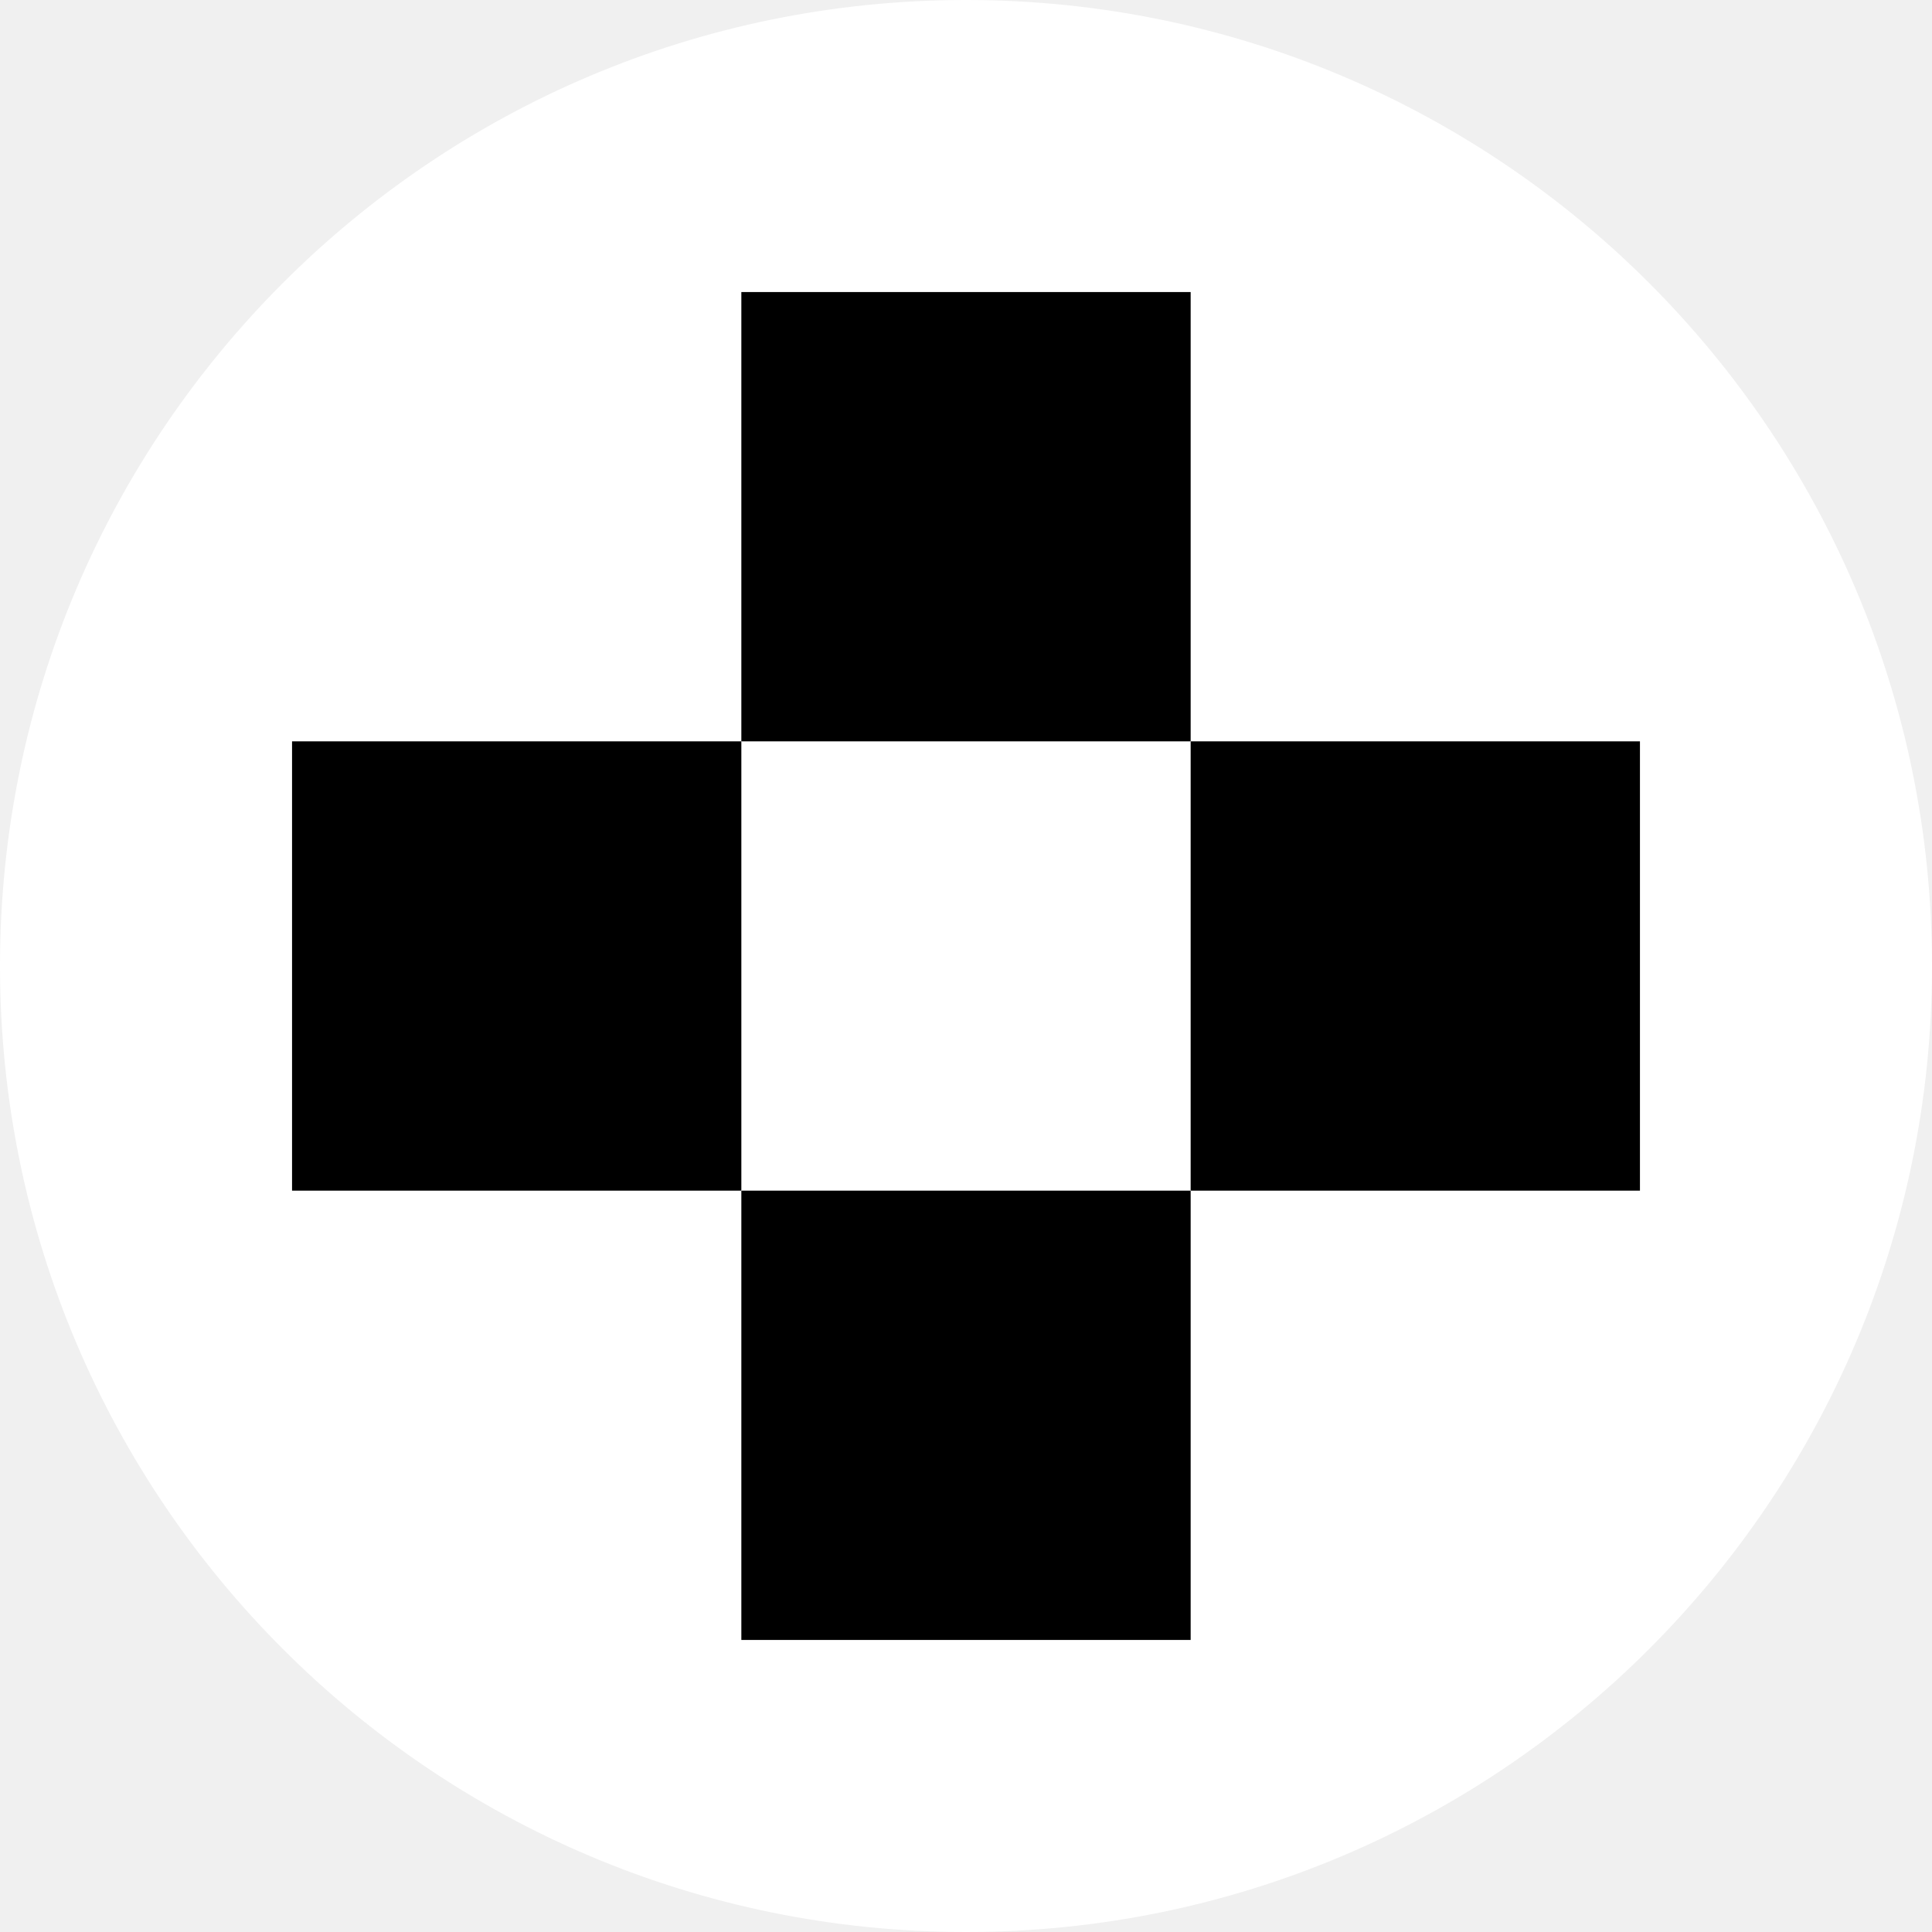
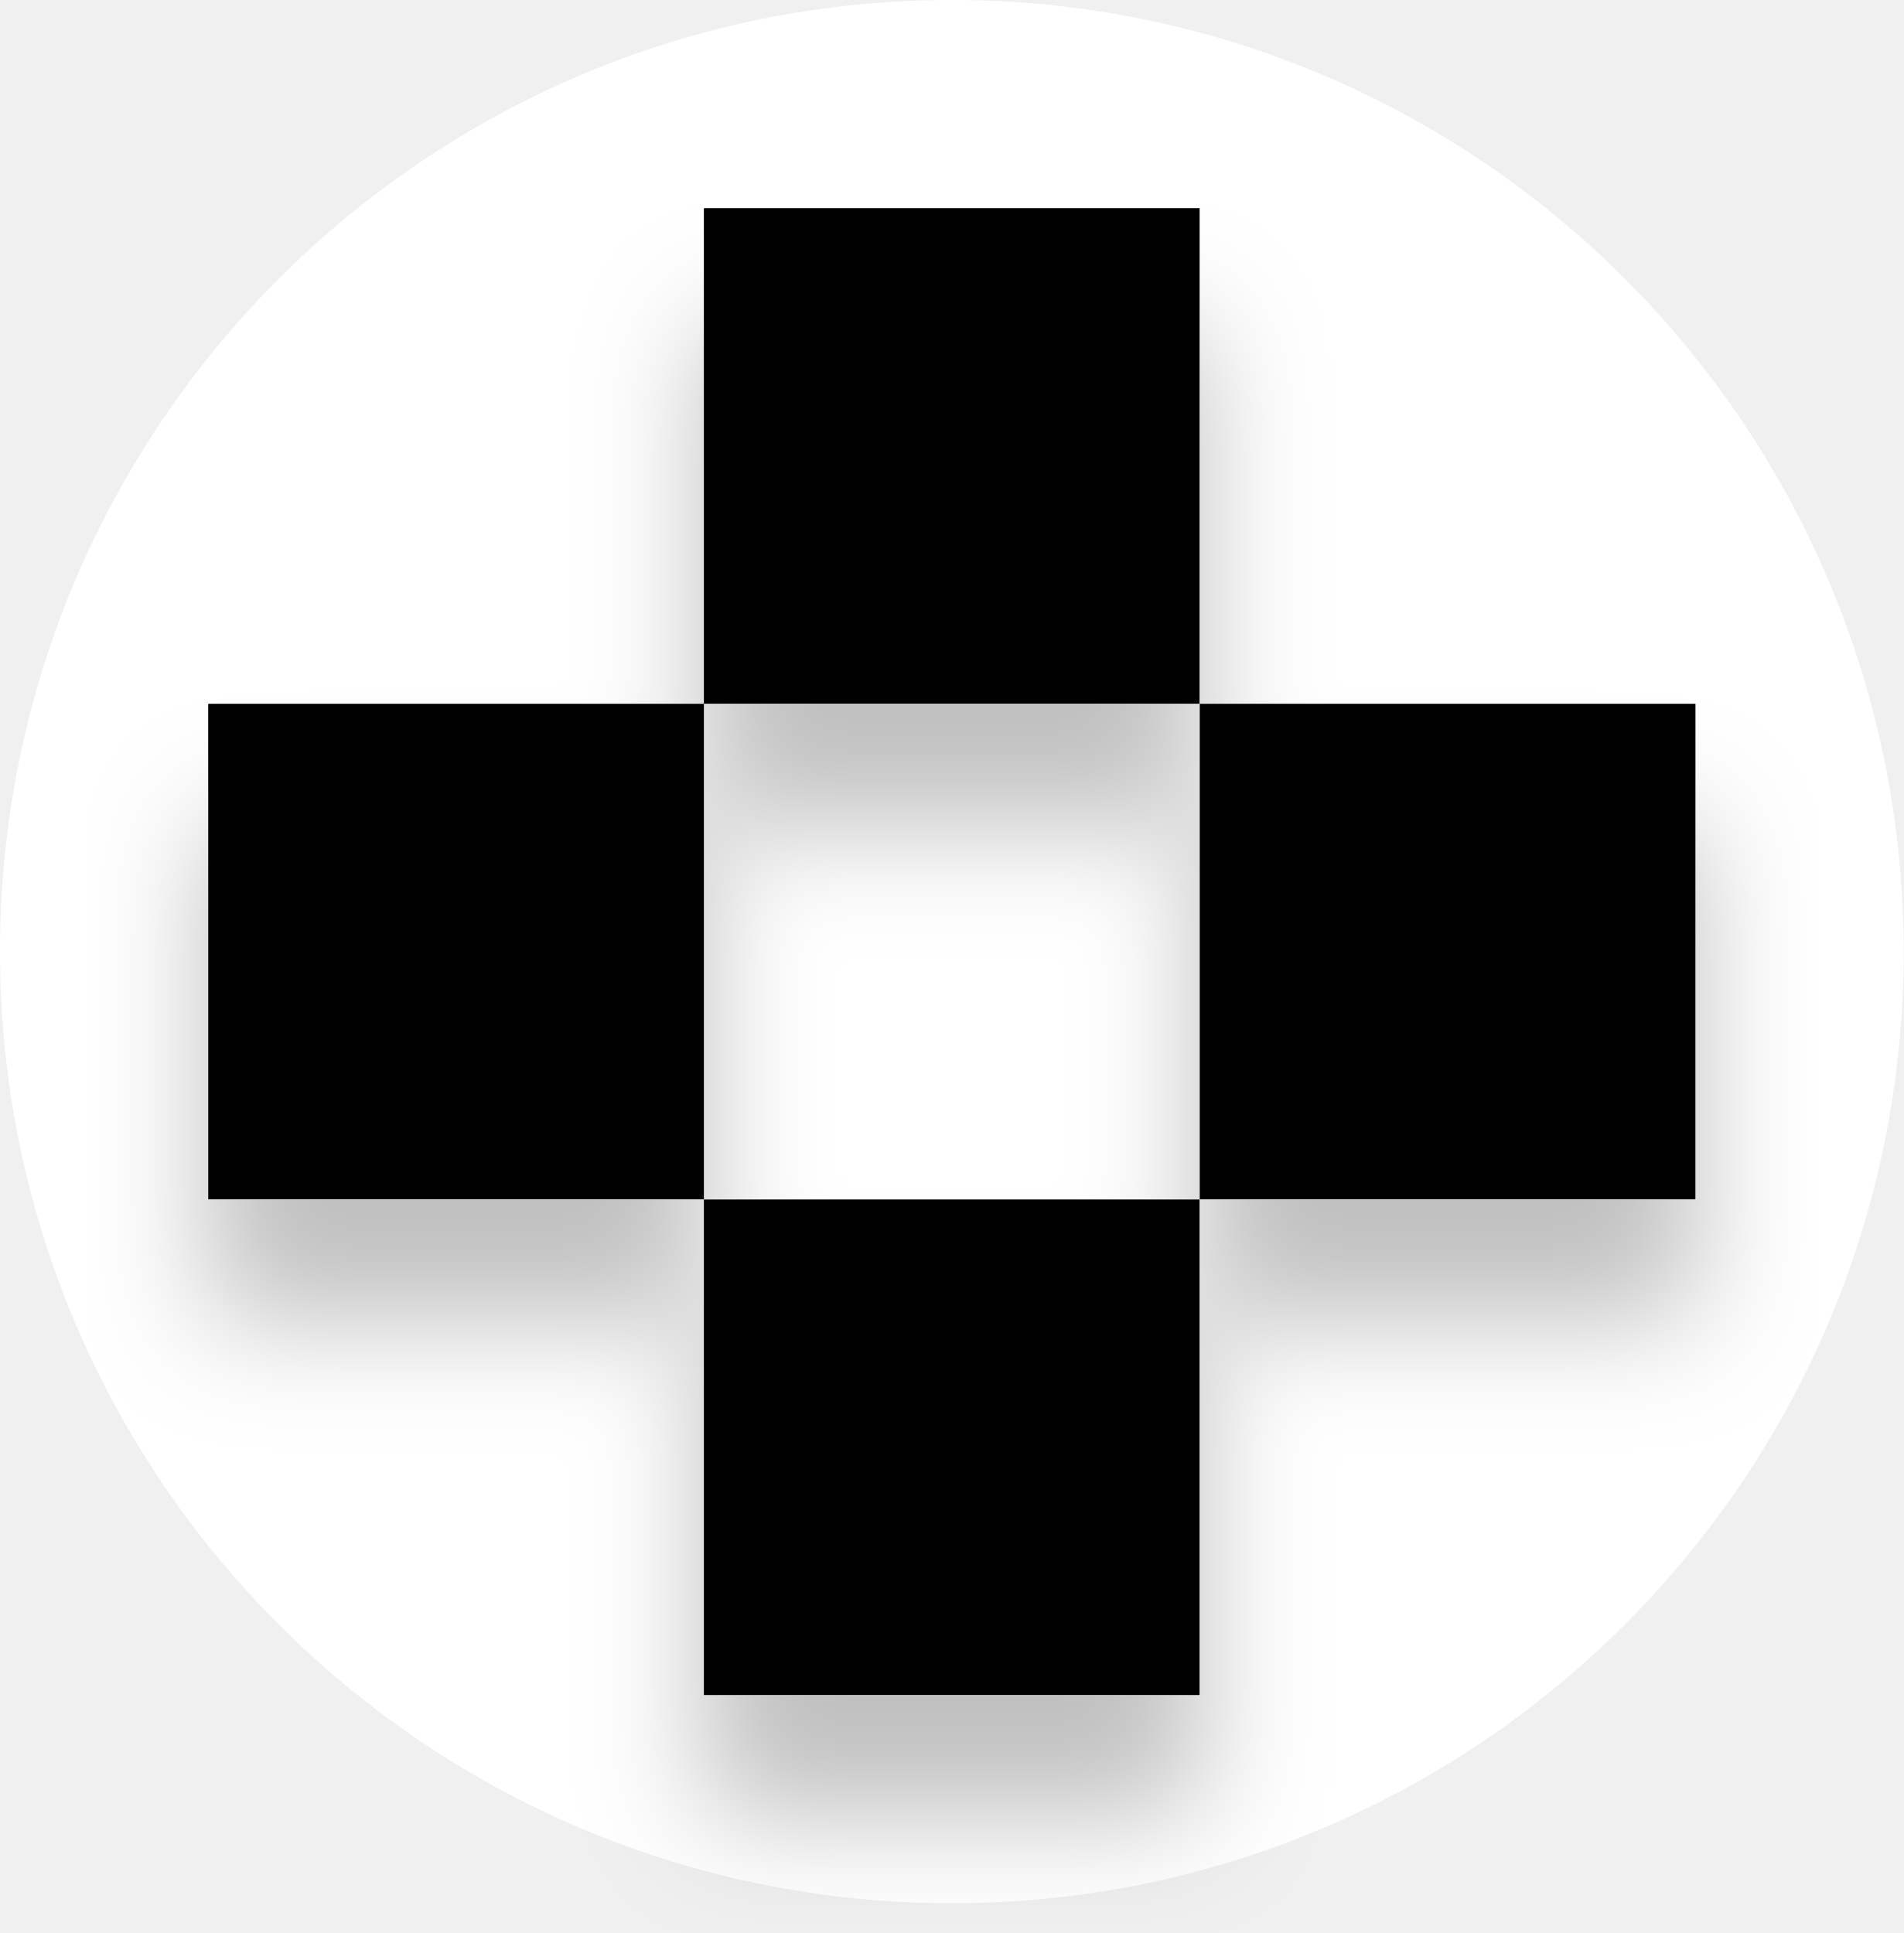
- <svg xmlns="http://www.w3.org/2000/svg" width="86" height="86" viewBox="0 0 86 86" fill="none">
-   <circle cx="43" cy="43" r="43" fill="white" />
-   <rect x="33" y="13" width="20" height="20" fill="black" />
-   <rect x="53" y="33" width="20" height="20" fill="black" />
-   <rect x="13" y="33" width="20" height="20" fill="black" />
-   <rect x="33" y="53" width="20" height="20" fill="black" />
+ <svg xmlns="http://www.w3.org/2000/svg" width="64" height="65" viewBox="0 0 64 65" fill="none">
+   <circle cx="32" cy="32" r="32" fill="white" />
+   <g filter="url(#filter0_d_264_179)">
+     <rect x="23.664" y="7" width="16.667" height="16.666" fill="black" />
+     <rect x="40.334" y="23.666" width="16.667" height="16.666" fill="black" />
+     <rect x="7" y="23.666" width="16.667" height="16.666" fill="black" />
+     <rect x="23.664" y="40.334" width="16.667" height="16.666" fill="black" />
+   </g>
+   <defs>
+     <filter id="filter0_d_264_179" x="3" y="7" width="58" height="58" filterUnits="userSpaceOnUse" color-interpolation-filters="sRGB">
+       <feFlood flood-opacity="0" result="BackgroundImageFix" />
+       <feColorMatrix in="SourceAlpha" type="matrix" values="0 0 0 0 0 0 0 0 0 0 0 0 0 0 0 0 0 0 127 0" result="hardAlpha" />
+       <feOffset dy="4" />
+       <feGaussianBlur stdDeviation="2" />
+       <feComposite in2="hardAlpha" operator="out" />
+       <feColorMatrix type="matrix" values="0 0 0 0 0 0 0 0 0 0 0 0 0 0 0 0 0 0 0.25 0" />
+       <feBlend mode="normal" in2="BackgroundImageFix" result="effect1_dropShadow_264_179" />
+       <feBlend mode="normal" in="SourceGraphic" in2="effect1_dropShadow_264_179" result="shape" />
+     </filter>
+   </defs>
</svg>
